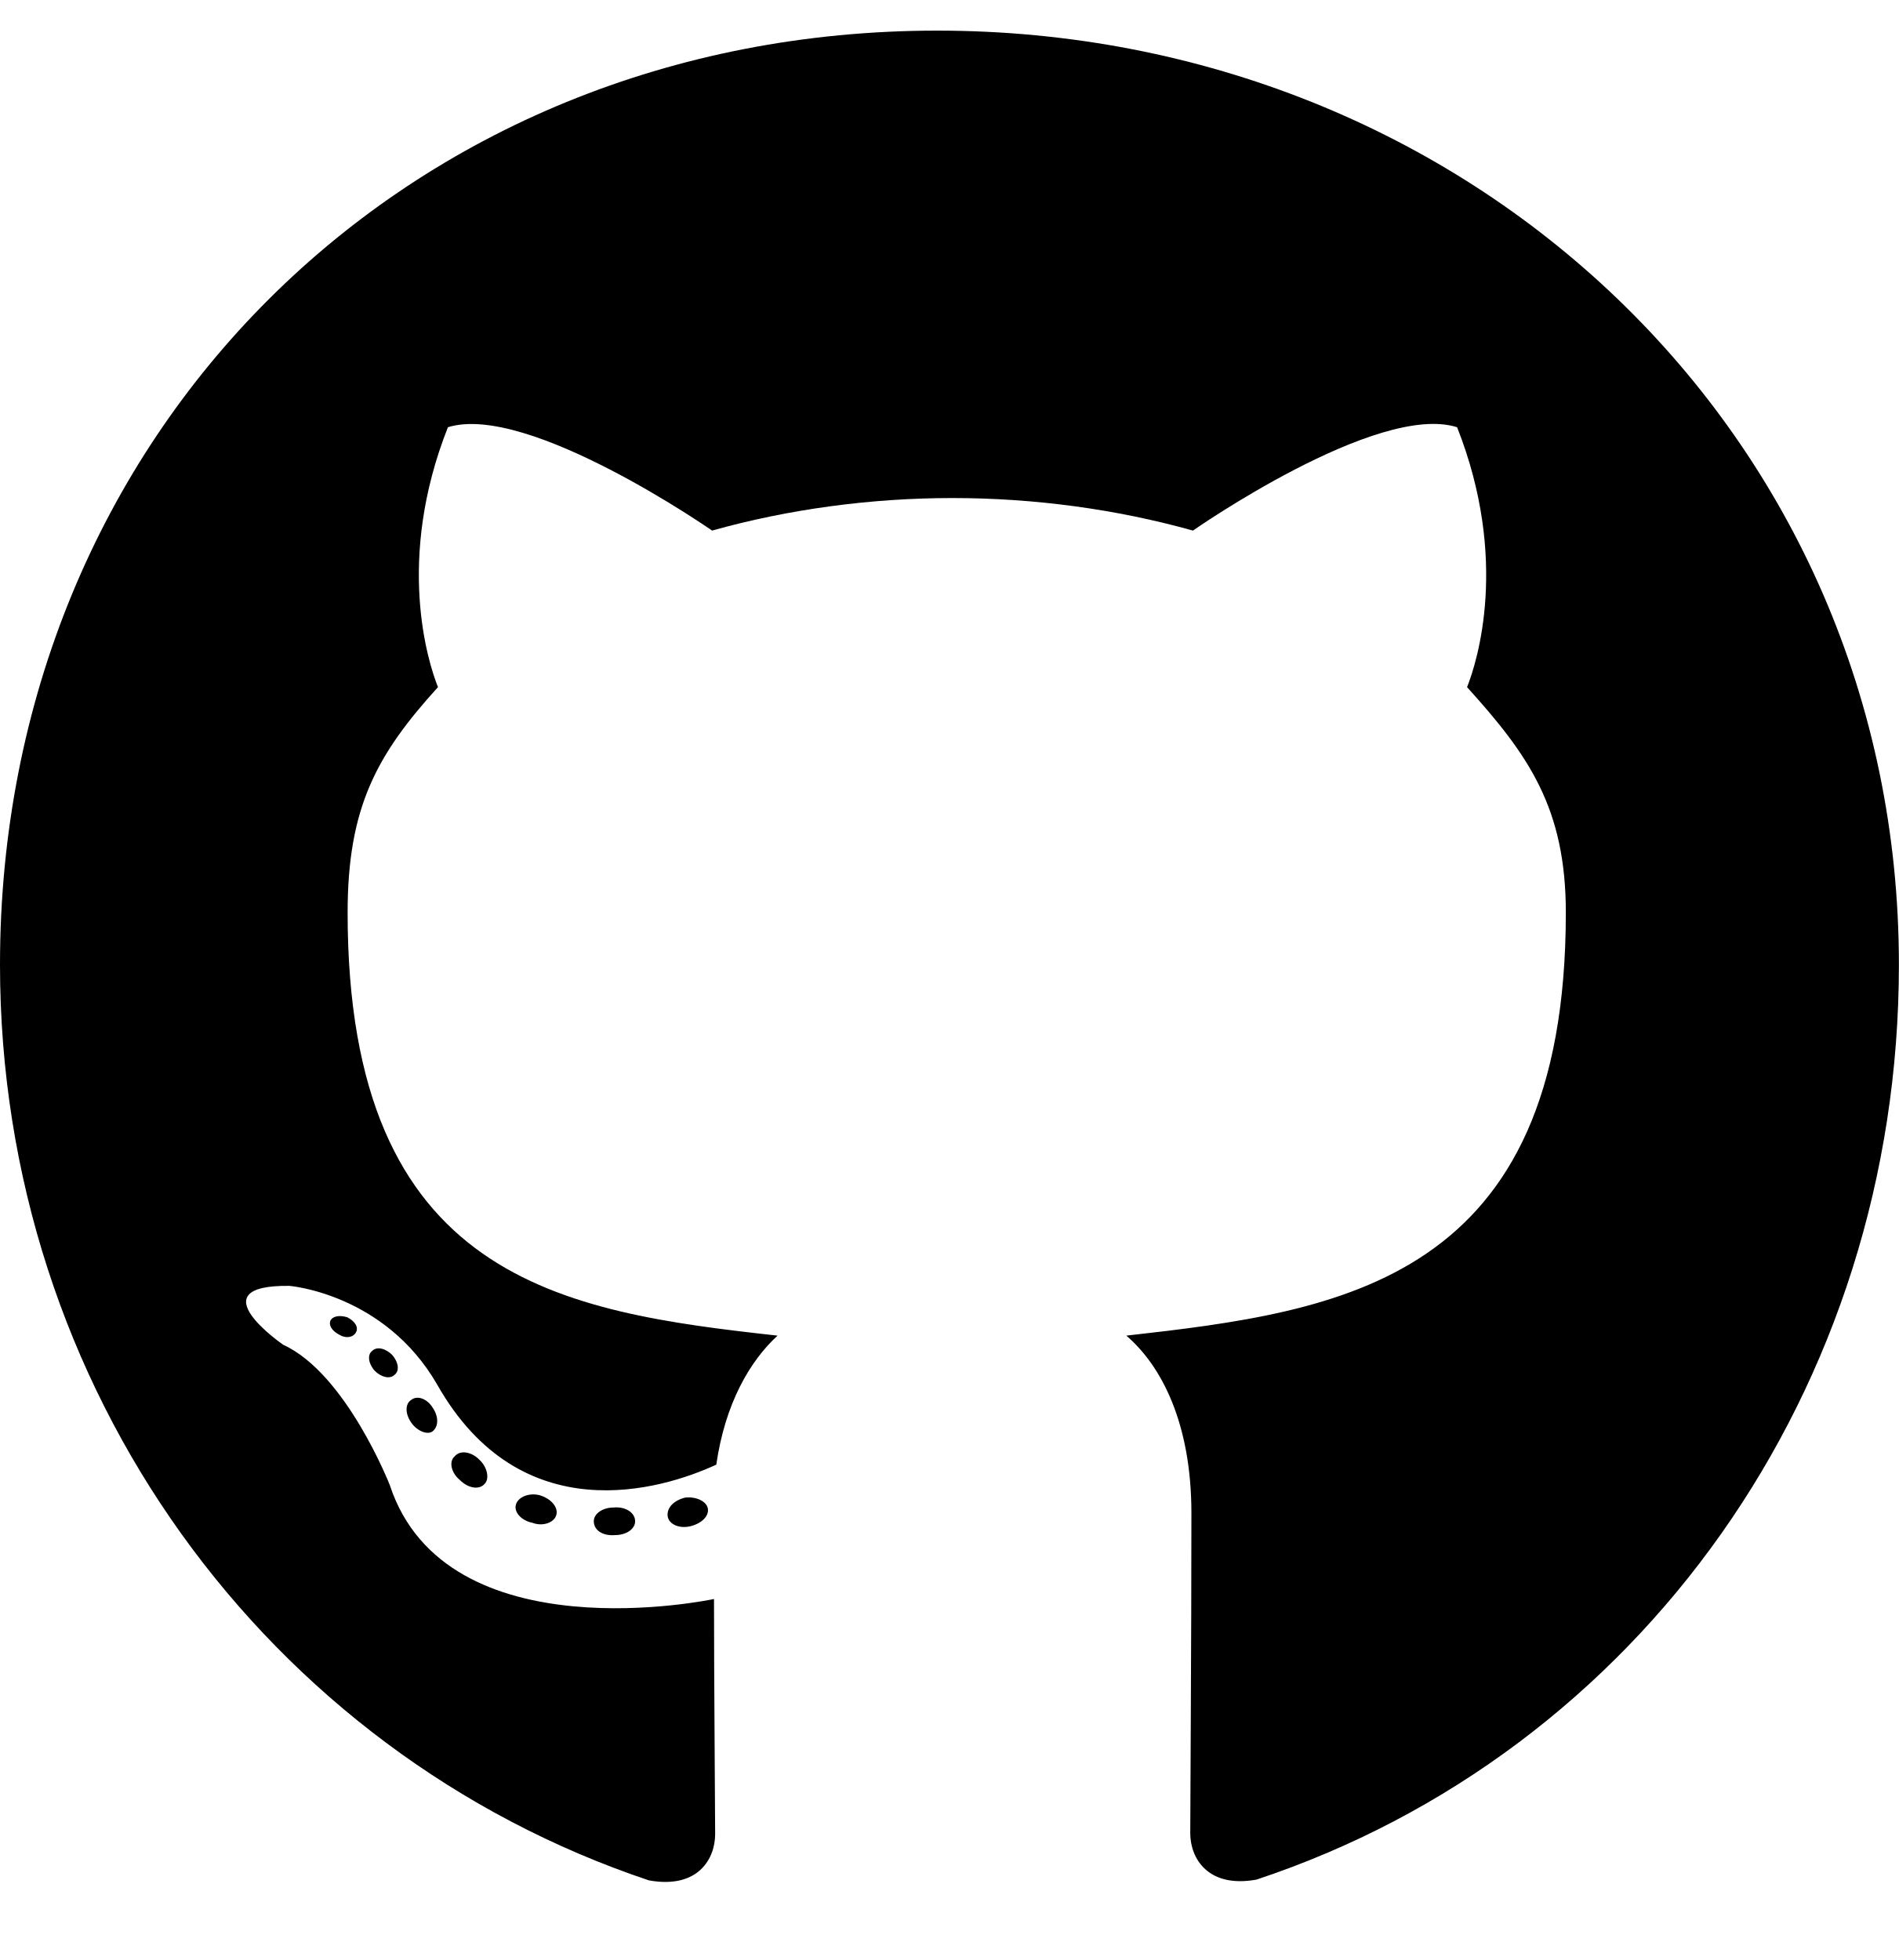
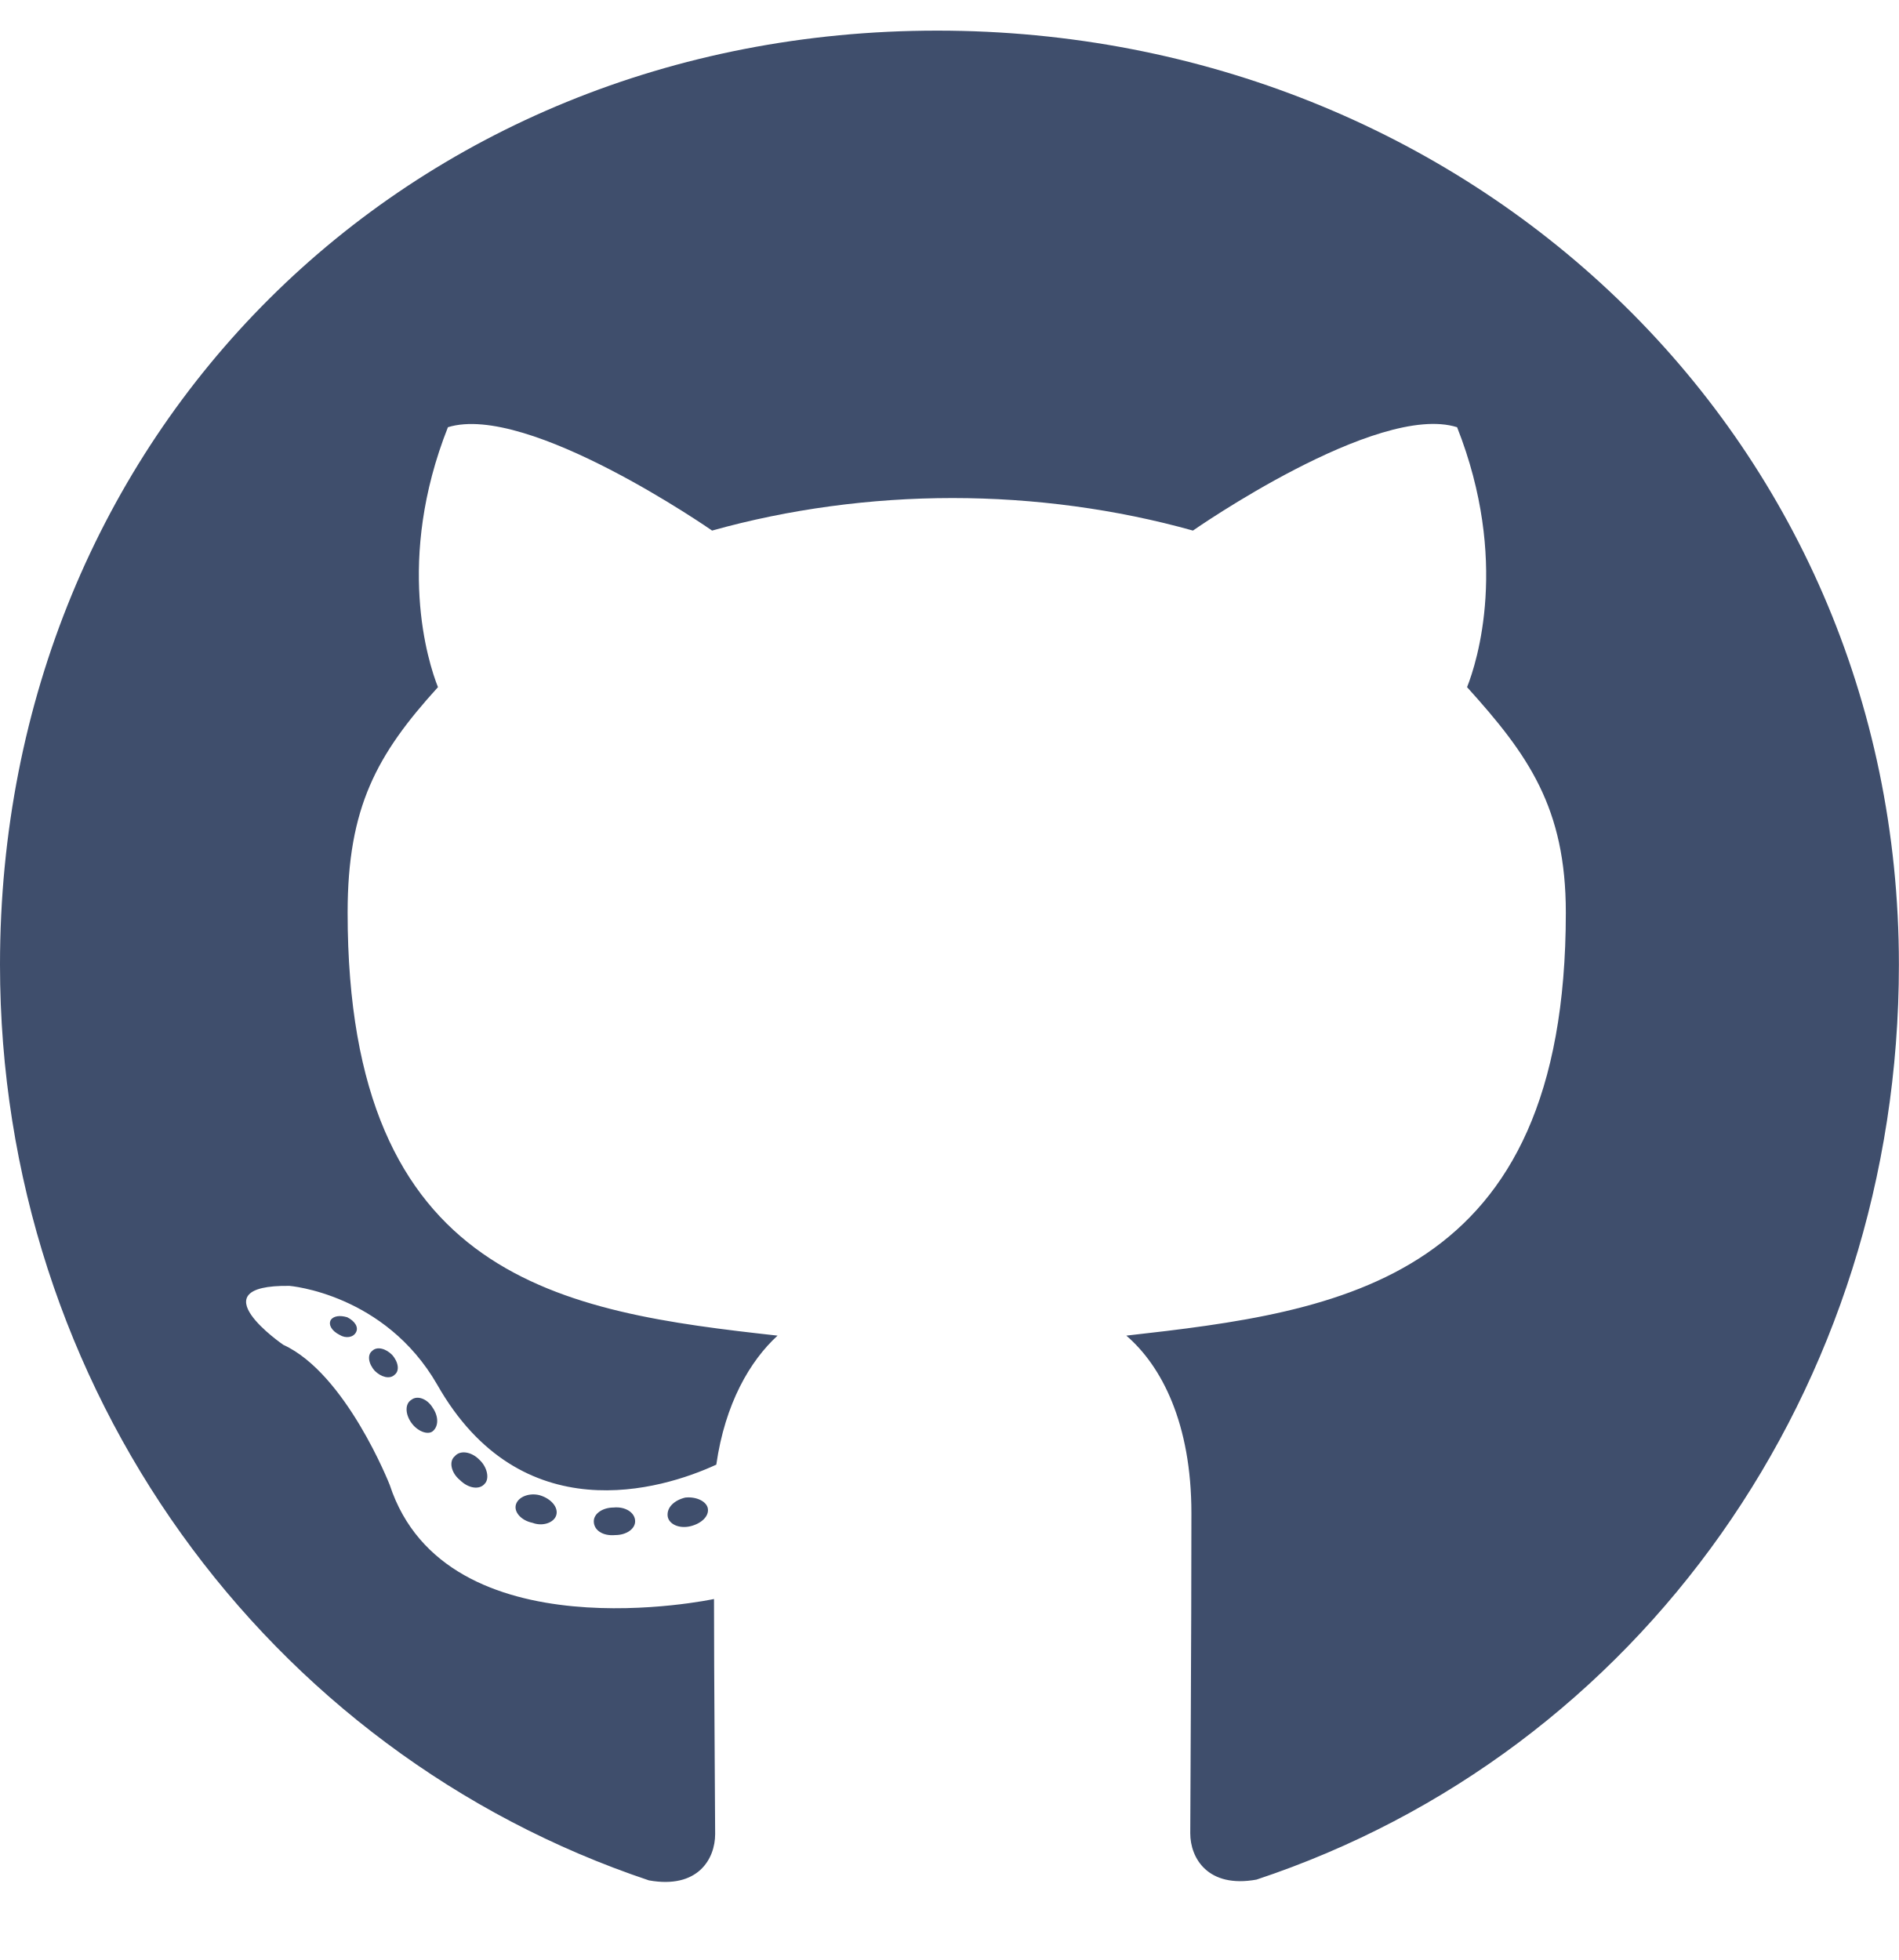
<svg xmlns="http://www.w3.org/2000/svg" viewBox="0 0 496 512">
-   <path d="M165.9 397.4c0 2-2.3 3.6-5.2 3.6-3.3.3-5.6-1.3-5.6-3.6 0-2 2.3-3.6 5.2-3.6 3-.3 5.6 1.3 5.6 3.6zm-31.1-4.5c-.7 2 1.3 4.3 4.3 4.9 2.6 1 5.6 0 6.2-2s-1.3-4.3-4.3-5.2c-2.6-.7-5.5.3-6.2 2.3zm44.2-1.7c-2.9.7-4.9 2.6-4.6 4.9.3 2 2.9 3.3 5.9 2.6 2.9-.7 4.9-2.6 4.6-4.6-.3-1.9-3-3.2-5.9-2.9zM244.8 8C106.1 8 0 113.3 0 252c0 110.9 69.8 205.8 169.5 239.2 12.8 2.3 17.3-5.6 17.3-12.1 0-6.2-.3-40.4-.3-61.4 0 0-70 15-84.7-29.8 0 0-11.4-29.1-27.8-36.6 0 0-22.9-15.7 1.6-15.4 0 0 24.9 2 38.6 25.8 21.9 38.6 58.6 27.5 72.9 20.9 2.3-16 8.8-27.1 16-33.7-55.9-6.2-112.3-14.3-112.3-110.5 0-27.5 7.6-41.3 23.6-58.9-2.6-6.5-11.1-33.3 2.6-67.9 20.9-6.5 69 27 69 27 20-5.6 41.5-8.5 62.8-8.5s42.8 2.9 62.8 8.5c0 0 48.1-33.6 69-27 13.7 34.7 5.2 61.4 2.6 67.9 16 17.7 25.8 31.5 25.8 58.9 0 96.5-58.9 104.2-114.8 110.5 9.2 7.9 17 22.9 17 46.4 0 33.7-.3 75.4-.3 83.6 0 6.5 4.6 14.4 17.3 12.1C428.2 457.8 496 362.9 496 252 496 113.3 383.5 8 244.8 8zM97.2 352.9c-1.3 1-1 3.3.7 5.2 1.6 1.6 3.9 2.3 5.2 1 1.3-1 1-3.3-.7-5.2-1.6-1.6-3.9-2.3-5.2-1zm-10.8-8.1c-.7 1.3.3 2.9 2.3 3.9 1.6 1 3.6.7 4.3-.7.7-1.3-.3-2.9-2.3-3.9-2-.6-3.6-.3-4.3.7zm32.4 35.6c-1.6 1.3-1 4.3 1.3 6.2 2.3 2.3 5.2 2.6 6.5 1 1.3-1.3.7-4.3-1.3-6.2-2.2-2.3-5.2-2.6-6.5-1zm-11.4-14.7c-1.6 1-1.6 3.6 0 5.9 1.6 2.3 4.3 3.3 5.6 2.3 1.6-1.3 1.6-3.9 0-6.2-1.4-2.3-4-3.3-5.6-2z" />
+   <path fill="#3e4e6cfe" d="M165.9 397.4c0 2-2.3 3.6-5.2 3.6-3.3.3-5.6-1.3-5.6-3.6 0-2 2.3-3.6 5.2-3.6 3-.3 5.6 1.3 5.6 3.6zm-31.1-4.5c-.7 2 1.3 4.3 4.3 4.9 2.6 1 5.6 0 6.2-2s-1.3-4.3-4.3-5.2c-2.6-.7-5.5.3-6.2 2.3zm44.2-1.7c-2.9.7-4.9 2.6-4.6 4.9.3 2 2.9 3.3 5.9 2.6 2.9-.7 4.9-2.6 4.6-4.6-.3-1.9-3-3.2-5.9-2.9zM244.8 8C106.1 8 0 113.3 0 252c0 110.9 69.8 205.8 169.5 239.2 12.8 2.3 17.3-5.6 17.3-12.1 0-6.2-.3-40.4-.3-61.4 0 0-70 15-84.7-29.8 0 0-11.4-29.1-27.8-36.6 0 0-22.9-15.7 1.6-15.4 0 0 24.9 2 38.6 25.8 21.9 38.6 58.6 27.5 72.9 20.9 2.3-16 8.8-27.1 16-33.7-55.9-6.2-112.3-14.3-112.3-110.5 0-27.5 7.6-41.3 23.6-58.9-2.6-6.5-11.1-33.3 2.6-67.9 20.9-6.5 69 27 69 27 20-5.6 41.5-8.5 62.8-8.5s42.8 2.9 62.8 8.5c0 0 48.1-33.6 69-27 13.7 34.7 5.2 61.4 2.6 67.9 16 17.7 25.8 31.5 25.8 58.9 0 96.5-58.9 104.2-114.8 110.5 9.2 7.9 17 22.9 17 46.4 0 33.7-.3 75.4-.3 83.6 0 6.5 4.6 14.4 17.3 12.1C428.2 457.8 496 362.9 496 252 496 113.3 383.5 8 244.8 8zM97.2 352.9c-1.3 1-1 3.3.7 5.2 1.6 1.6 3.9 2.3 5.2 1 1.3-1 1-3.3-.7-5.2-1.6-1.6-3.9-2.3-5.2-1zm-10.8-8.1c-.7 1.3.3 2.9 2.3 3.9 1.6 1 3.6.7 4.3-.7.7-1.3-.3-2.9-2.3-3.9-2-.6-3.6-.3-4.3.7zm32.4 35.6c-1.6 1.3-1 4.3 1.3 6.2 2.3 2.3 5.2 2.6 6.5 1 1.3-1.3.7-4.3-1.3-6.2-2.2-2.3-5.2-2.6-6.5-1zm-11.4-14.7c-1.6 1-1.6 3.6 0 5.9 1.6 2.3 4.3 3.3 5.6 2.3 1.6-1.3 1.6-3.9 0-6.2-1.4-2.3-4-3.3-5.6-2z" />
</svg>
